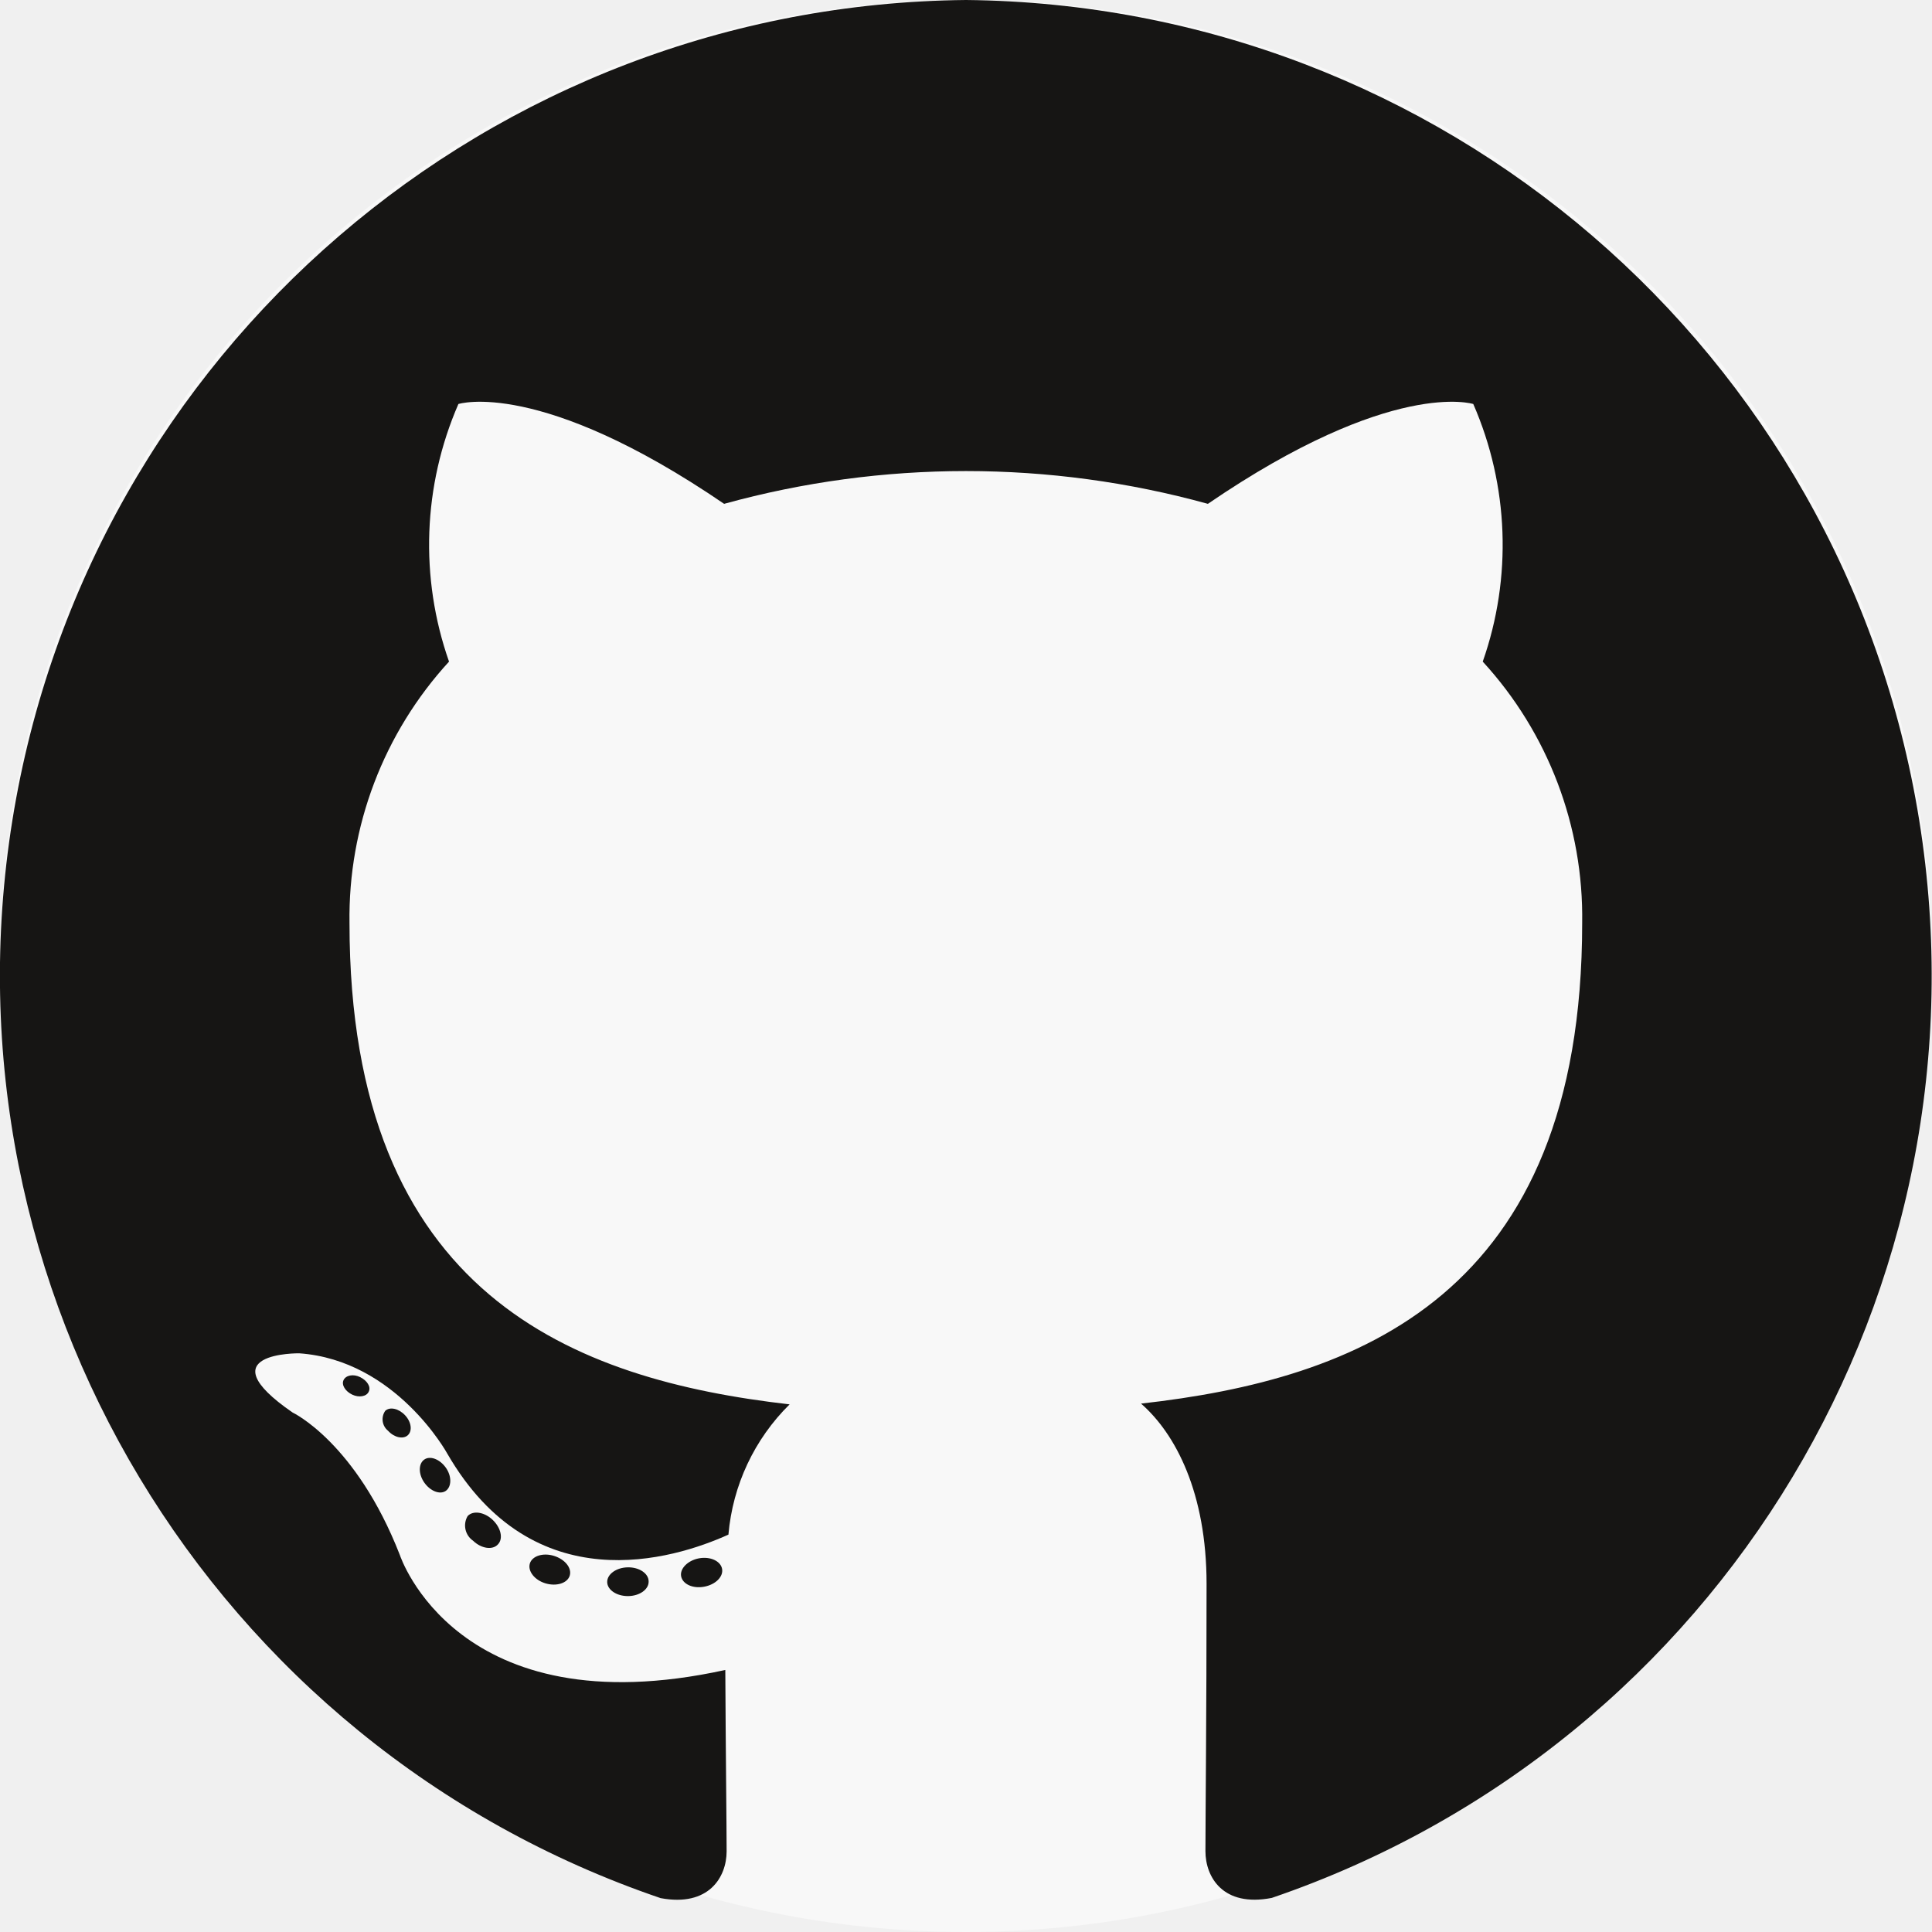
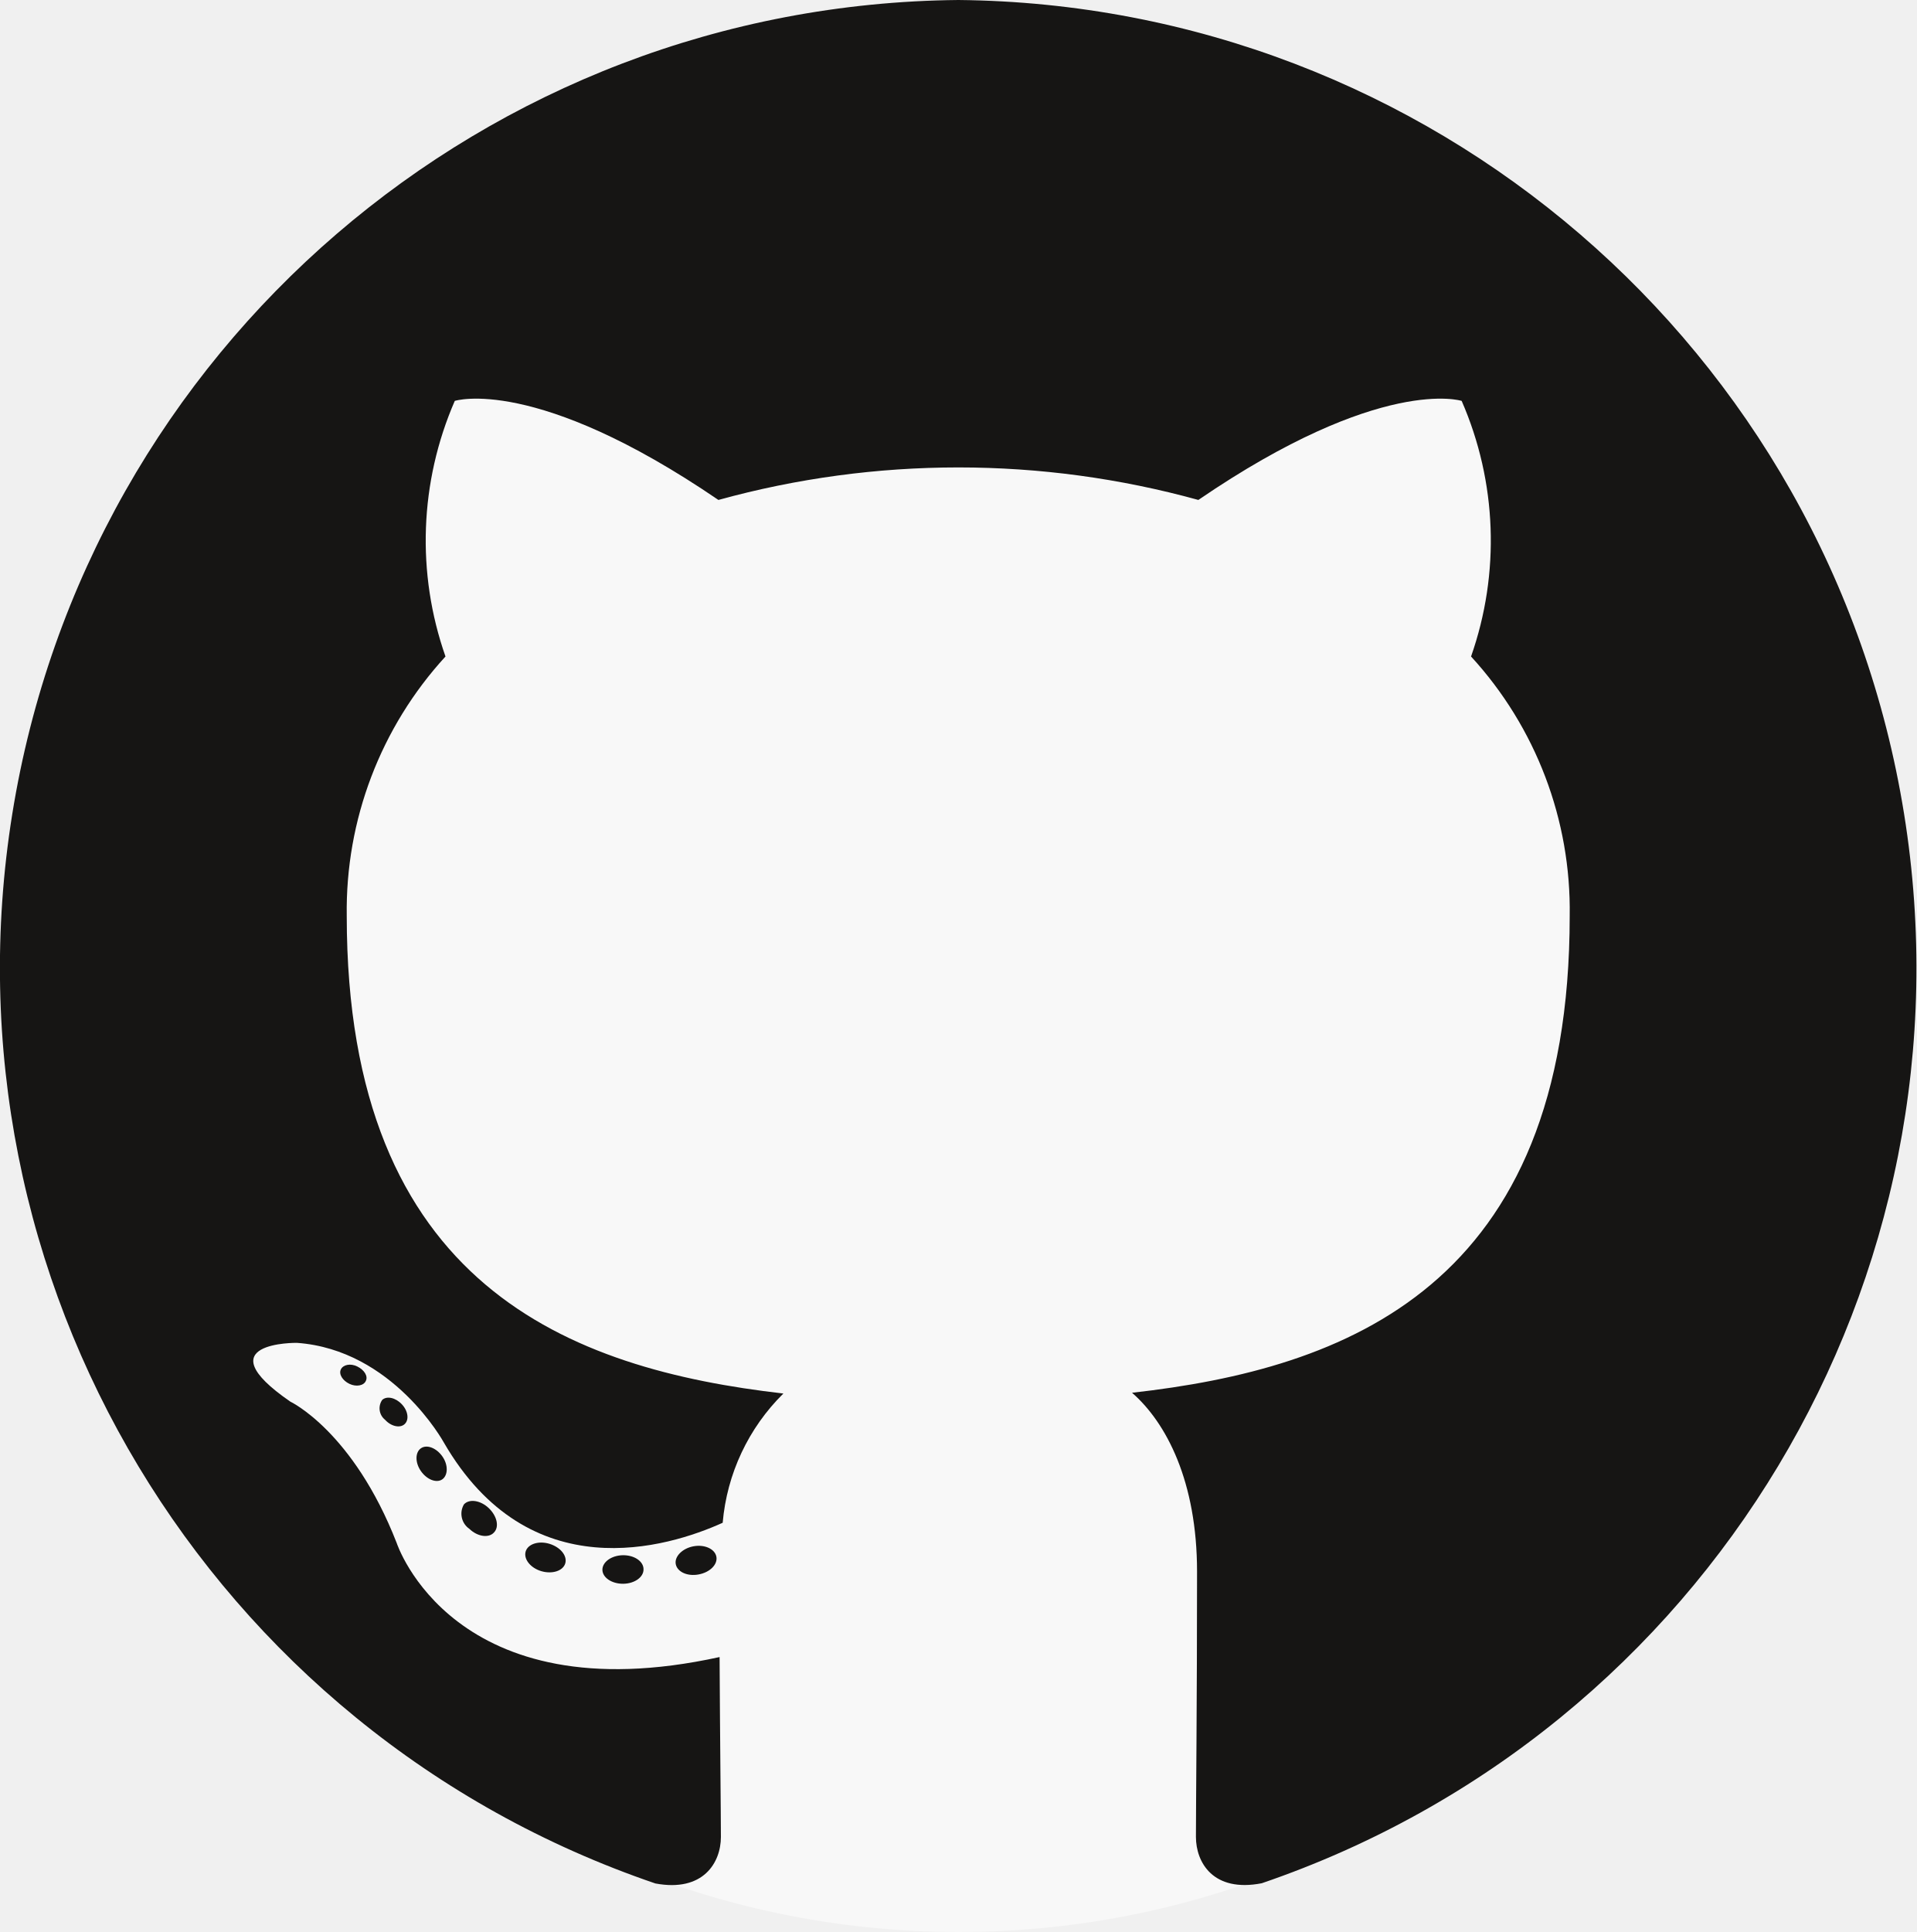
- <svg xmlns="http://www.w3.org/2000/svg" viewBox="0 0 60 60">
+ <svg xmlns="http://www.w3.org/2000/svg" viewBox="0 0 60 60.467">
  <defs>
    <style>.a{fill:#fff;opacity:0.5;}.b{fill:#161514;fill-rule:evenodd;}</style>
  </defs>
-   <g transform="translate(-308 -143)">
-     <path class="a" d="M30,0A30,30,0,1,1,0,30,30,30,0,0,1,30,0Z" transform="translate(308 143)" />
-     <g transform="translate(308 143)">
+   <g transform="translate(-85 -104)">
+     <path class="a" d="M28.093,0C43.609,0,56.186,12.9,56.186,28.818S43.609,57.635,28.093,57.635,0,44.733,0,28.818,12.578,0,28.093,0Z" transform="translate(86.918 106.832)" />
+     <g transform="translate(85 104)">
      <g transform="translate(-702 -703)">
        <g transform="translate(702 703)">
          <path class="b" d="M30,0a30.284,30.284,0,0,0-9.484,58.948c1.5.28,2.05-.656,2.05-1.455,0-.721-.028-3.1-.041-5.631-8.346,1.83-10.107-3.569-10.107-3.569-1.365-3.5-3.331-4.426-3.331-4.426-2.722-1.877.205-1.839.205-1.839,3.013.213,4.6,3.117,4.6,3.117,2.676,4.624,7.018,3.287,8.73,2.514a6.461,6.461,0,0,1,1.9-4.045c-6.663-.765-13.668-3.358-13.668-14.948a11.759,11.759,0,0,1,3.091-8.119,10.951,10.951,0,0,1,.291-8s2.519-.813,8.252,3.1a28.233,28.233,0,0,1,15.024,0c5.726-3.913,8.242-3.1,8.242-3.1a10.937,10.937,0,0,1,.294,8,11.736,11.736,0,0,1,3.088,8.119c0,11.617-7.018,14.175-13.7,14.924,1.076.939,2.035,2.779,2.035,5.6,0,4.047-.035,7.3-.035,8.3,0,.8.54,1.748,2.061,1.451A30.285,30.285,0,0,0,30,0" />
          <path class="b" d="M11.451,43.22c-.066.149-.3.193-.513.091s-.339-.3-.269-.45.3-.2.516-.093.342.3.266.452" />
          <path class="b" d="M12.664,44.573c-.143.132-.422.071-.611-.138a.458.458,0,0,1-.088-.622c.147-.132.418-.07.614.138s.234.488.085.622" />
          <path class="b" d="M13.845,46.3c-.183.127-.483.008-.669-.258s-.183-.586,0-.714.481-.013.669.251.183.59,0,.721" />
          <path class="b" d="M15.462,47.964c-.164.181-.514.132-.77-.115a.576.576,0,0,1-.17-.765c.166-.182.518-.13.776.115s.339.586.164.765" />
          <path class="b" d="M17.694,48.932c-.072.235-.409.341-.748.242s-.56-.377-.492-.614.409-.347.75-.241.56.375.49.613" />
          <path class="b" d="M20.144,49.112c.008.247-.279.452-.635.456s-.648-.192-.652-.435.281-.452.639-.458.648.191.648.437" />
          <path class="b" d="M22.425,48.723c.043.241-.2.488-.558.554s-.669-.085-.714-.324.209-.494.556-.558.671.083.716.328" />
        </g>
      </g>
    </g>
  </g>
</svg>
